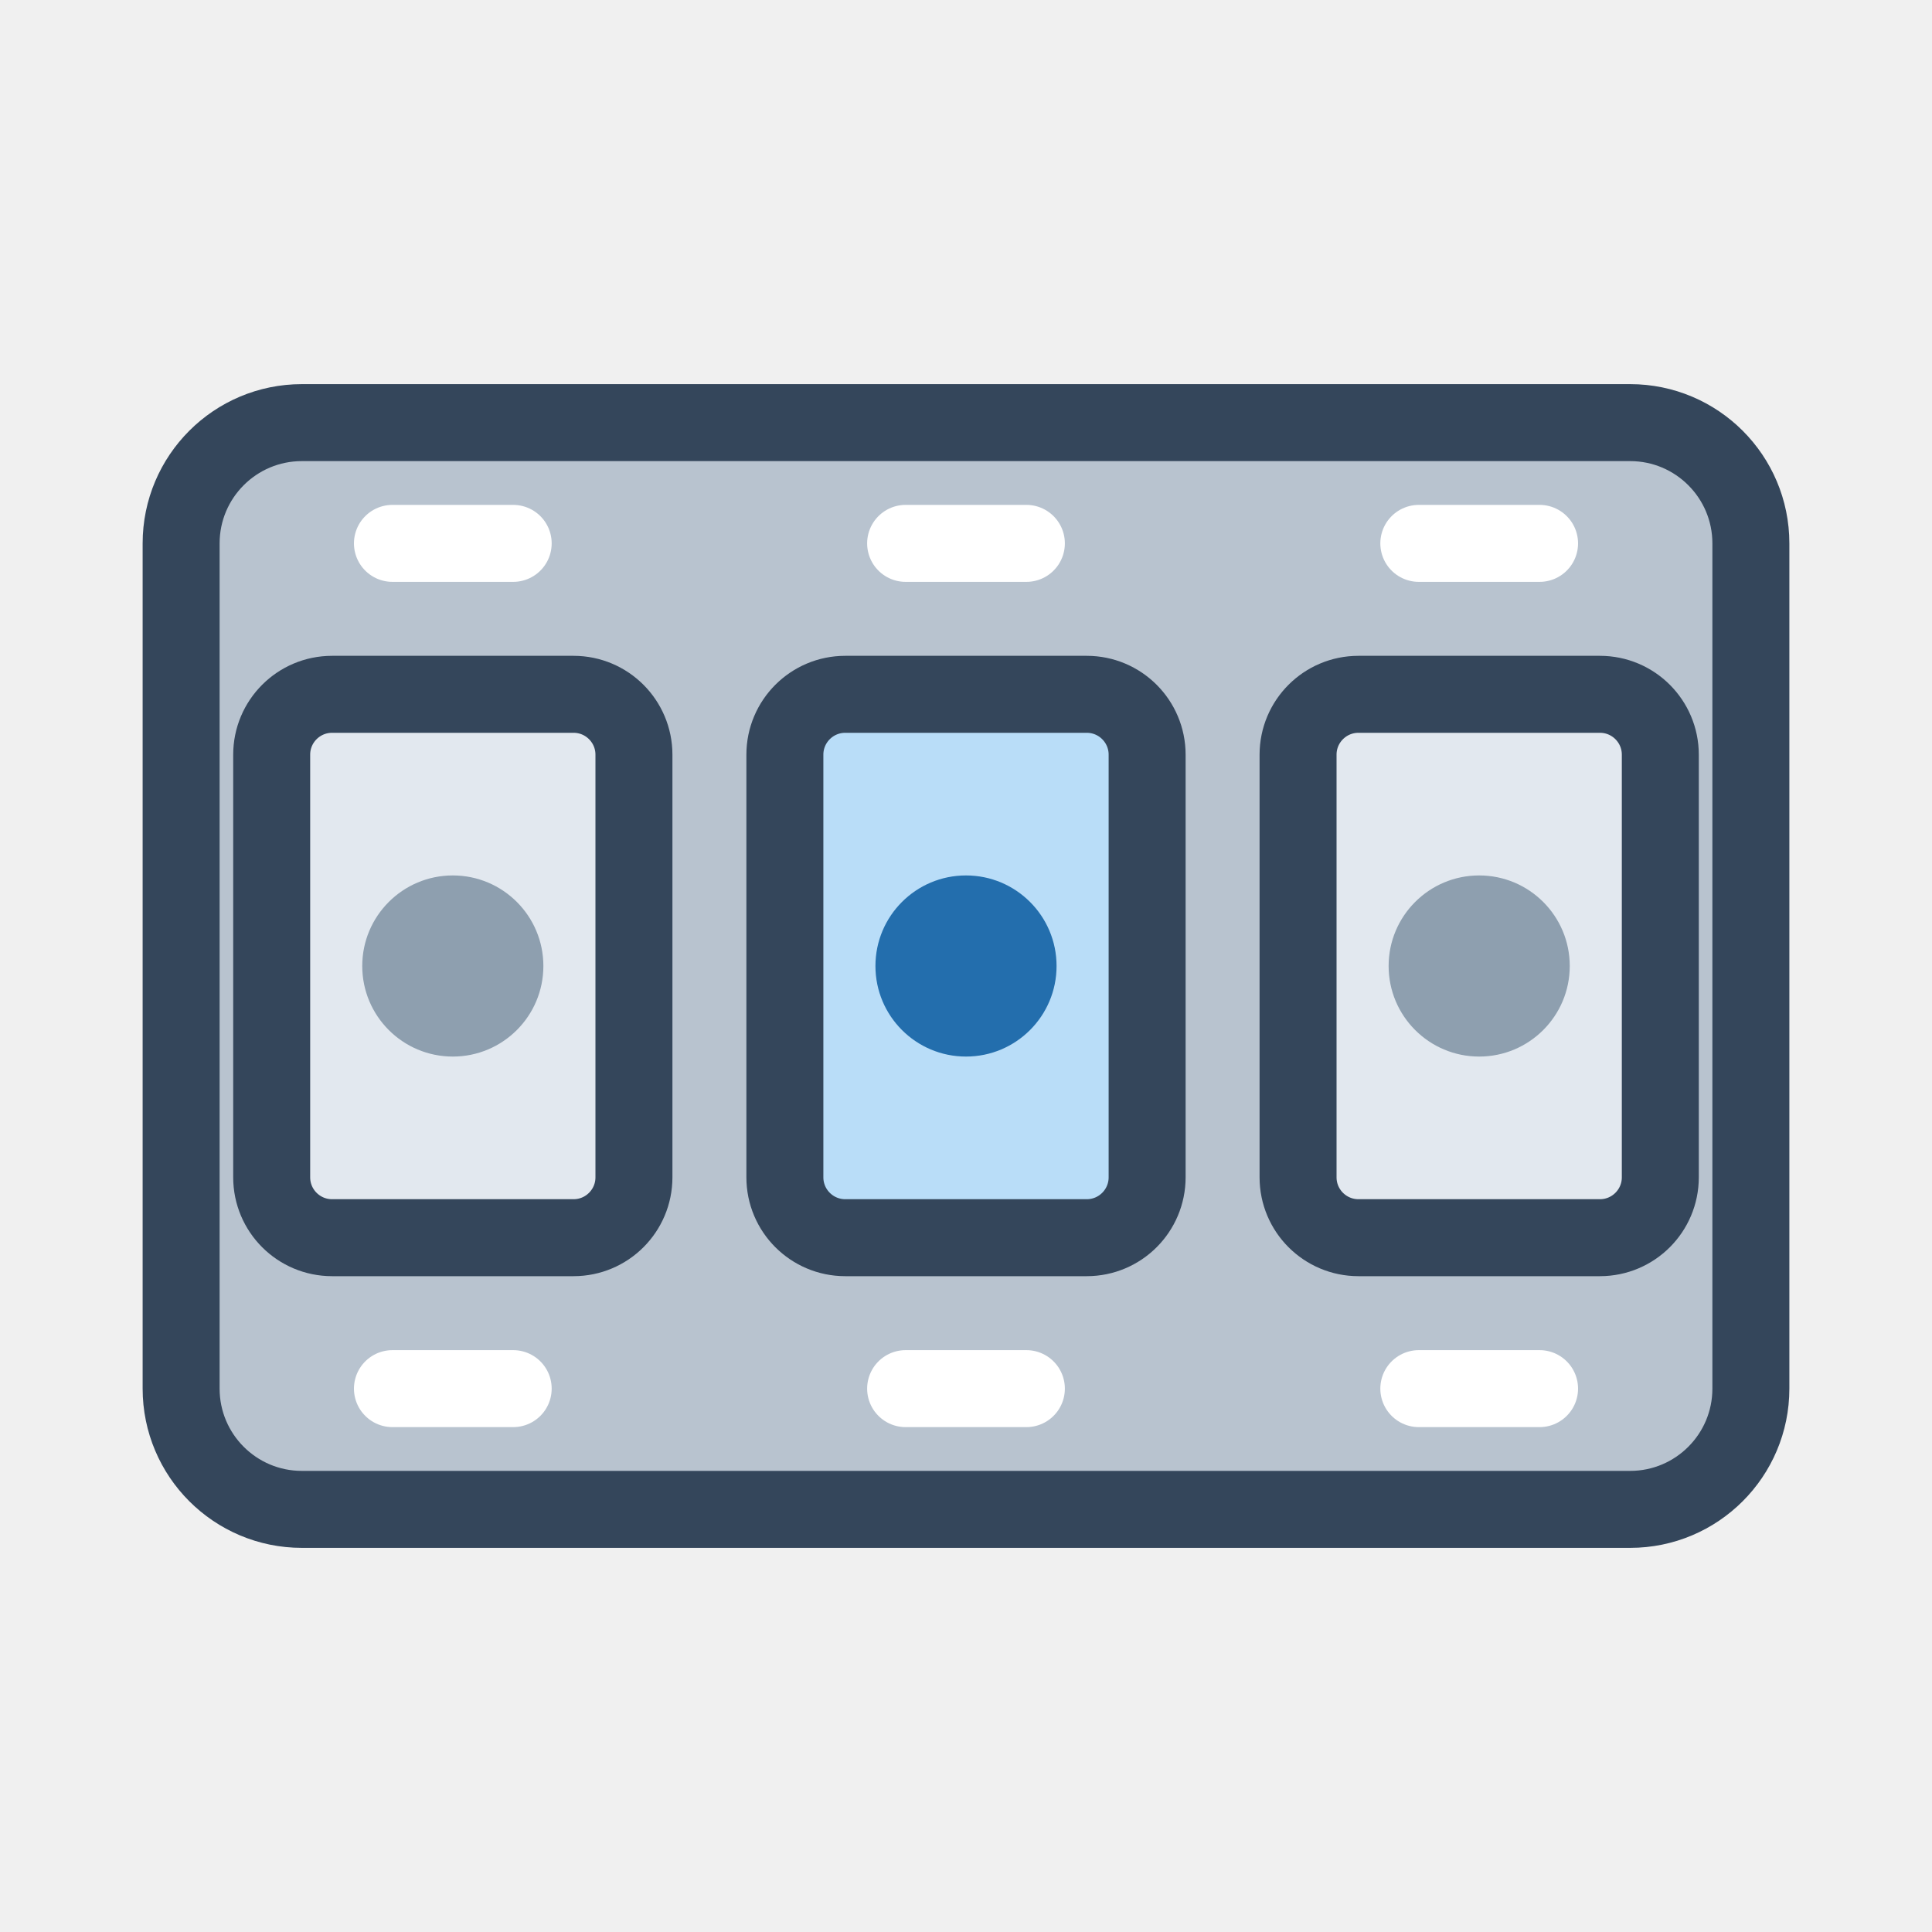
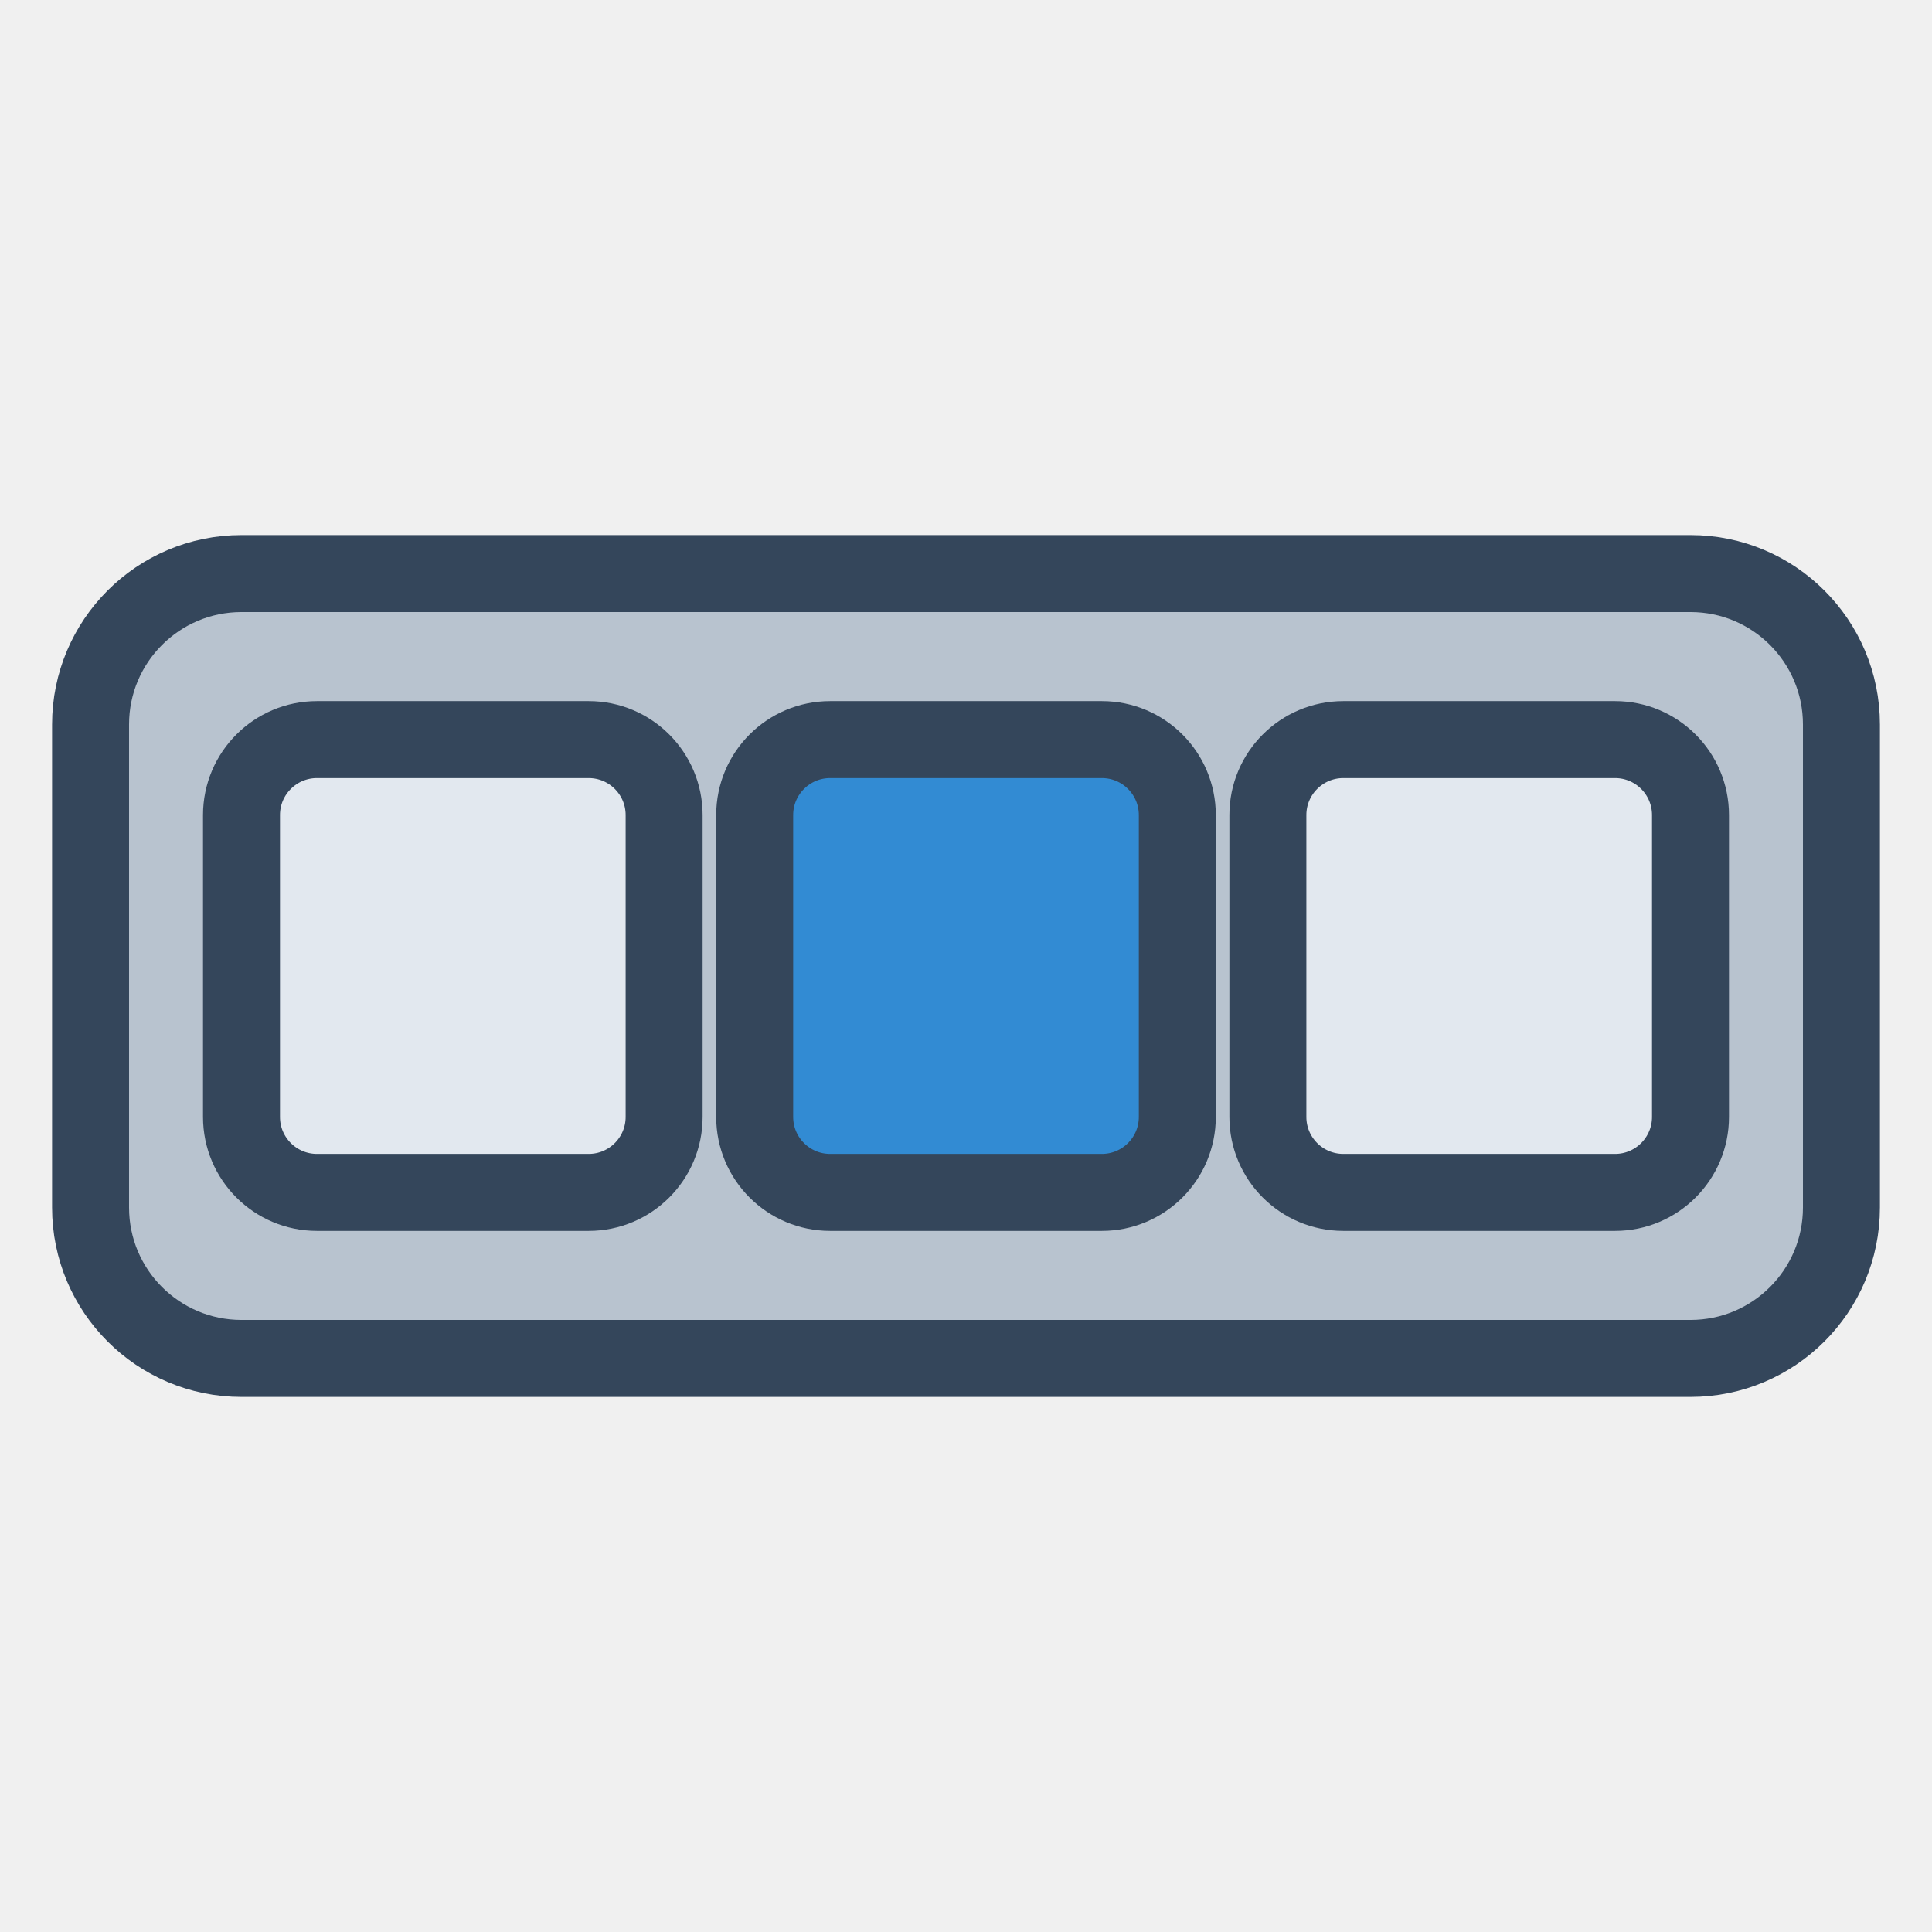
<svg xmlns="http://www.w3.org/2000/svg" viewBox="0 0 64 64">
-   <path d="M10 14L54 14A4 4 0 0 1 58 18L58 46A4 4 0 0 1 54 50L10 50A4 4 0 0 1 6 46L6 18A4 4 0 0 1 10 14Z" fill="#b8c3cf" stroke="#34465b" stroke-width="2.55" stroke-linejoin="round" stroke-linecap="round" />
-   <path d="M11 23L19 23A2 2 0 0 1 21 25L21 39A2 2 0 0 1 19 41L11 41A2 2 0 0 1 9 39L9 25A2 2 0 0 1 11 23Z" fill="#e2e8ef" stroke="#34465b" stroke-width="2.55" stroke-linejoin="round" stroke-linecap="round" />
-   <circle cx="15" cy="32" r="3" fill="#8e9faf" />
-   <path d="M13 18L17 18M13 46L17 46" fill="none" stroke="#ffffff" stroke-width="2.55" stroke-linejoin="round" stroke-linecap="round" />
-   <path d="M28 23L36 23A2 2 0 0 1 38 25L38 39A2 2 0 0 1 36 41L28 41A2 2 0 0 1 26 39L26 25A2 2 0 0 1 28 23Z" fill="#b9ddf8" stroke="#34465b" stroke-width="2.55" stroke-linejoin="round" stroke-linecap="round" />
-   <circle cx="32" cy="32" r="3" fill="#236ead" />
-   <path d="M30 18L34 18M30 46L34 46" fill="none" stroke="#ffffff" stroke-width="2.55" stroke-linejoin="round" stroke-linecap="round" />
-   <path d="M45 23L53 23A2 2 0 0 1 55 25L55 39A2 2 0 0 1 53 41L45 41A2 2 0 0 1 43 39L43 25A2 2 0 0 1 45 23Z" fill="#e2e8ef" stroke="#34465b" stroke-width="2.55" stroke-linejoin="round" stroke-linecap="round" />
-   <circle cx="49" cy="32" r="3" fill="#8e9faf" />
-   <path d="M47 18L51 18M47 46L51 46" fill="none" stroke="#ffffff" stroke-width="2.55" stroke-linejoin="round" stroke-linecap="round" />
+   <path d="M8 19L56 19A5 5 0 0 1 61 24L61 40A5 5 0 0 1 56 45L8 45A5 5 0 0 1 3 40L3 24A5 5 0 0 1 8 19Z" fill="#b8c3cf" stroke="#34465b" stroke-width="2.55" stroke-linejoin="round" stroke-linecap="round" />
+   <path d="M10.5 24.5L19.5 24.5A2.5 2.5 0 0 1 22 27L22 37A2.5 2.5 0 0 1 19.5 39.5L10.5 39.5A2.5 2.5 0 0 1 8 37L8 27A2.5 2.5 0 0 1 10.5 24.5Z" fill="#e2e8ef" stroke="#34465b" stroke-width="2.55" stroke-linejoin="round" stroke-linecap="round" />
+   <path d="M27.5 24.5L36.5 24.5A2.5 2.5 0 0 1 39 27L39 37A2.5 2.5 0 0 1 36.5 39.5L27.5 39.5A2.5 2.5 0 0 1 25 37L25 27A2.5 2.5 0 0 1 27.5 24.5Z" fill="#328bd3" stroke="#34465b" stroke-width="2.55" stroke-linejoin="round" stroke-linecap="round" />
+   <path d="M44.5 24.5L53.5 24.5A2.5 2.5 0 0 1 56 27L56 37A2.5 2.5 0 0 1 53.5 39.5L44.5 39.5A2.5 2.5 0 0 1 42 37L42 27A2.5 2.5 0 0 1 44.5 24.5Z" fill="#e2e8ef" stroke="#34465b" stroke-width="2.55" stroke-linejoin="round" stroke-linecap="round" />
</svg>
